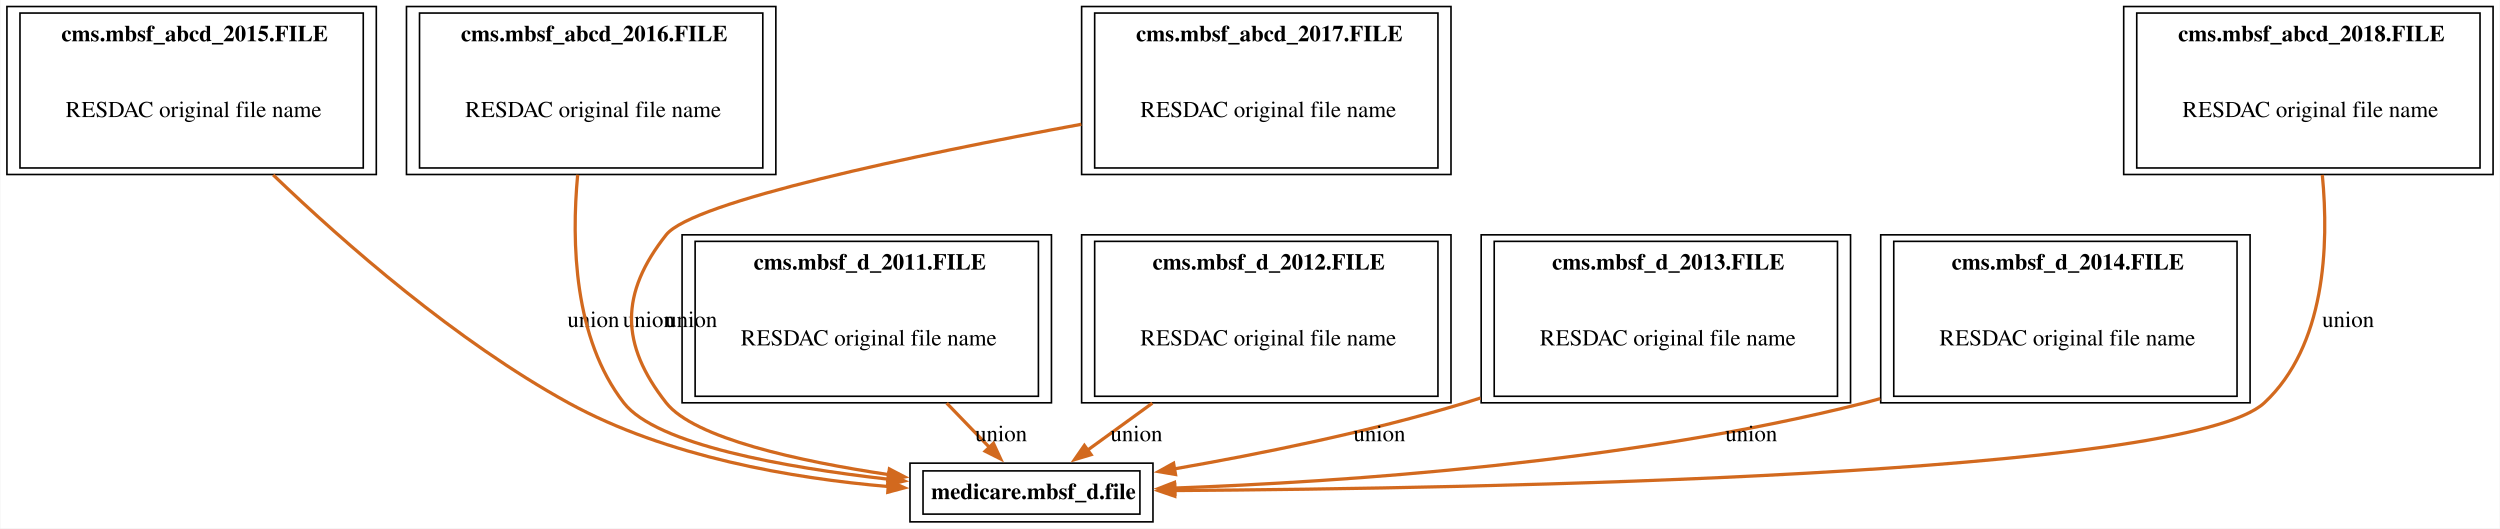
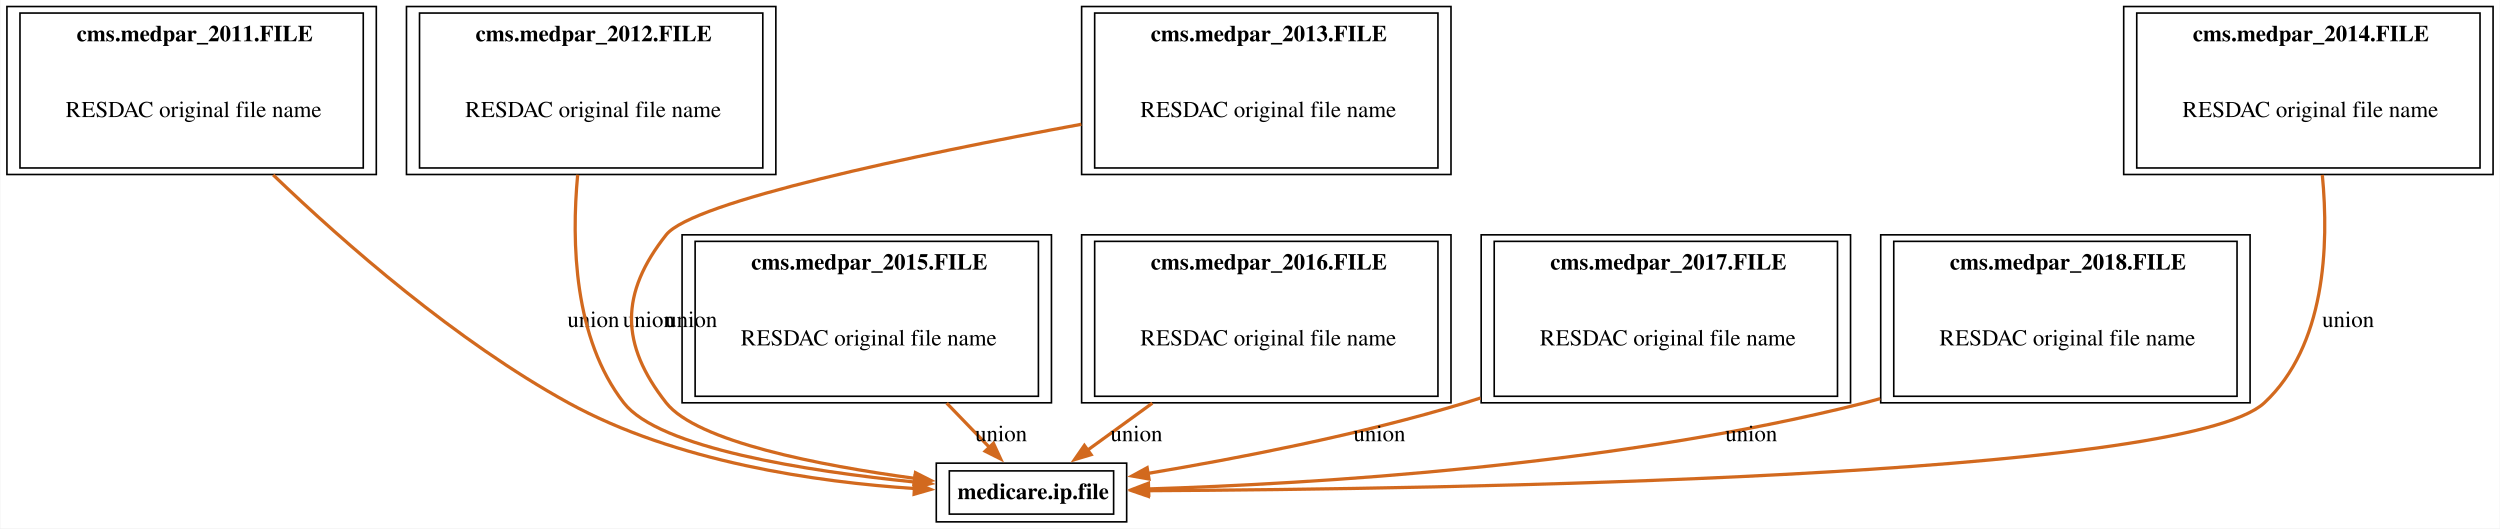
<svg xmlns="http://www.w3.org/2000/svg" xmlns:xlink="http://www.w3.org/1999/xlink" width="1533pt" height="324pt" viewBox="0.00 0.00 1532.50 324.00">
  <g id="graph0" class="graph" transform="scale(1 1) rotate(0) translate(4 320)">
    <polygon fill="white" stroke="none" points="-4,4 -4,-320 1528.5,-320 1528.5,4 -4,4" />
    <g id="node1" class="node">
      <g id="a_node1">
-         <a xlink:href="../medicare.mbsf_d/file.html" xlink:title="&lt;TABLE&gt;" target="_blank">
-           <polygon fill="none" stroke="black" points="702.75,-36 553.75,-36 553.75,0 702.75,0 702.75,-36" />
-           <text text-anchor="start" x="566.75" y="-13.95" font-family="Times,serif" font-weight="bold" font-size="14.00">medicare.mbsf_d.file</text>
-           <polygon fill="none" stroke="black" points="561.75,-4.75 561.75,-31.25 694.75,-31.25 694.75,-4.75 561.75,-4.75" />
+         <a xlink:href="../medicare.ip/file.html" xlink:title="&lt;TABLE&gt;" target="_blank">
+           <polygon fill="none" stroke="black" points="686.62,-36 569.88,-36 569.88,0 686.62,0 686.62,-36" />
+           <text text-anchor="start" x="582.88" y="-13.95" font-family="Times,serif" font-weight="bold" font-size="14.00">medicare.ip.file</text>
+           <polygon fill="none" stroke="black" points="577.88,-4.75 577.88,-31.25 678.62,-31.25 678.62,-4.75 577.88,-4.75" />
        </a>
      </g>
    </g>
    <g id="node2" class="node">
      <g id="a_node2">
-         <a xlink:href="../cms.mbsf_abcd_2015/FILE.html" xlink:title="&lt;TABLE&gt;" target="_blank">
+         <a xlink:href="../cms.medpar_2011/FILE.html" xlink:title="&lt;TABLE&gt;" target="_blank">
          <polygon fill="none" stroke="black" points="226.5,-316 0,-316 0,-213 226.5,-213 226.5,-316" />
-           <text text-anchor="start" x="33.38" y="-294.7" font-family="Times,serif" font-weight="bold" font-size="14.00">cms.mbsf_abcd_2015.FILE</text>
+           <text text-anchor="start" x="42.75" y="-294.7" font-family="Times,serif" font-weight="bold" font-size="14.00">cms.medpar_2011.FILE</text>
          <text text-anchor="start" x="36" y="-248.2" font-family="Times,serif" font-size="14.00">RESDAC original file name</text>
          <polygon fill="none" stroke="black" points="8,-217 8,-312 218.5,-312 218.5,-217 8,-217" />
        </a>
      </g>
    </g>
    <g id="edge5" class="edge">
-       <path fill="none" stroke="chocolate" stroke-width="2" d="M163.25,-212.75C207.47,-170.32 275.48,-110.84 344.25,-73 404.55,-39.82 481.73,-26.69 540.42,-21.65" />
-       <polygon fill="chocolate" stroke="chocolate" stroke-width="2" points="540.68,-25.14 550.38,-20.88 540.14,-18.16 540.68,-25.14" />
+       <path fill="none" stroke="chocolate" stroke-width="2" d="M163.25,-212.75C207.47,-170.32 275.48,-110.84 344.25,-73 410.31,-36.65 496.63,-24.37 556.7,-20.42" />
+       <polygon fill="chocolate" stroke="chocolate" stroke-width="2" points="556.67,-23.93 566.45,-19.86 556.27,-16.94 556.67,-23.93" />
      <text text-anchor="middle" x="359.62" y="-119.45" font-family="Times,serif" font-size="14.00">union</text>
    </g>
    <g id="node3" class="node">
      <g id="a_node3">
-         <a xlink:href="../cms.mbsf_abcd_2016/FILE.html" xlink:title="&lt;TABLE&gt;" target="_blank">
+         <a xlink:href="../cms.medpar_2012/FILE.html" xlink:title="&lt;TABLE&gt;" target="_blank">
          <polygon fill="none" stroke="black" points="471.5,-316 245,-316 245,-213 471.5,-213 471.5,-316" />
-           <text text-anchor="start" x="278.38" y="-294.7" font-family="Times,serif" font-weight="bold" font-size="14.00">cms.mbsf_abcd_2016.FILE</text>
+           <text text-anchor="start" x="287.38" y="-294.7" font-family="Times,serif" font-weight="bold" font-size="14.00">cms.medpar_2012.FILE</text>
          <text text-anchor="start" x="281" y="-248.2" font-family="Times,serif" font-size="14.00">RESDAC original file name</text>
          <polygon fill="none" stroke="black" points="253,-217 253,-312 463.5,-312 463.5,-217 253,-217" />
        </a>
      </g>
    </g>
    <g id="edge6" class="edge">
-       <path fill="none" stroke="chocolate" stroke-width="2" d="M349.98,-212.84C346.08,-171.05 347.69,-112.43 378.25,-73 398.14,-47.34 476.9,-33.37 540.77,-26.11" />
-       <polygon fill="chocolate" stroke="chocolate" stroke-width="2" points="540.75,-29.64 550.32,-25.08 540,-22.68 540.75,-29.64" />
+       <path fill="none" stroke="chocolate" stroke-width="2" d="M349.98,-212.84C346.08,-171.05 347.69,-112.43 378.25,-73 399.83,-45.16 490.7,-31.08 556.68,-24.41" />
+       <polygon fill="chocolate" stroke="chocolate" stroke-width="2" points="556.88,-27.9 566.5,-23.46 556.21,-20.94 556.88,-27.9" />
      <text text-anchor="middle" x="393.62" y="-119.45" font-family="Times,serif" font-size="14.00">union</text>
    </g>
    <g id="node4" class="node">
      <g id="a_node4">
-         <a xlink:href="../cms.mbsf_abcd_2017/FILE.html" xlink:title="&lt;TABLE&gt;" target="_blank">
+         <a xlink:href="../cms.medpar_2013/FILE.html" xlink:title="&lt;TABLE&gt;" target="_blank">
          <polygon fill="none" stroke="black" points="885.5,-316 659,-316 659,-213 885.5,-213 885.5,-316" />
-           <text text-anchor="start" x="692.38" y="-294.7" font-family="Times,serif" font-weight="bold" font-size="14.00">cms.mbsf_abcd_2017.FILE</text>
+           <text text-anchor="start" x="701.38" y="-294.7" font-family="Times,serif" font-weight="bold" font-size="14.00">cms.medpar_2013.FILE</text>
          <text text-anchor="start" x="695" y="-248.2" font-family="Times,serif" font-size="14.00">RESDAC original file name</text>
          <polygon fill="none" stroke="black" points="667,-217 667,-312 877.5,-312 877.5,-217 667,-217" />
        </a>
      </g>
    </g>
    <g id="edge7" class="edge">
-       <path fill="none" stroke="chocolate" stroke-width="2" d="M658.82,-243.8C556.74,-224.91 420.33,-196.35 404.25,-176 375.87,-140.08 375.93,-108.96 404.25,-73 421.39,-51.24 485.52,-37.22 540.79,-28.94" />
-       <polygon fill="chocolate" stroke="chocolate" stroke-width="2" points="541.12,-32.43 550.52,-27.54 540.13,-25.5 541.12,-32.43" />
+       <path fill="none" stroke="chocolate" stroke-width="2" d="M658.82,-243.8C556.74,-224.91 420.33,-196.35 404.25,-176 375.87,-140.08 375.93,-108.96 404.25,-73 423.06,-49.12 498.51,-34.56 556.7,-26.67" />
+       <polygon fill="chocolate" stroke="chocolate" stroke-width="2" points="557.11,-30.15 566.57,-25.38 556.2,-23.2 557.11,-30.15" />
      <text text-anchor="middle" x="419.62" y="-119.45" font-family="Times,serif" font-size="14.00">union</text>
    </g>
    <g id="node6" class="node">
      <g id="a_node6">
-         <a xlink:href="../cms.mbsf_d_2011/FILE.html" xlink:title="&lt;TABLE&gt;" target="_blank">
+         <a xlink:href="../cms.medpar_2015/FILE.html" xlink:title="&lt;TABLE&gt;" target="_blank">
          <polygon fill="none" stroke="black" points="640.5,-176 414,-176 414,-73 640.5,-73 640.5,-176" />
-           <text text-anchor="start" x="457.88" y="-154.7" font-family="Times,serif" font-weight="bold" font-size="14.00">cms.mbsf_d_2011.FILE</text>
+           <text text-anchor="start" x="456.38" y="-154.7" font-family="Times,serif" font-weight="bold" font-size="14.00">cms.medpar_2015.FILE</text>
          <text text-anchor="start" x="450" y="-108.2" font-family="Times,serif" font-size="14.00">RESDAC original file name</text>
          <polygon fill="none" stroke="black" points="422,-77 422,-172 632.5,-172 632.5,-77 422,-77" />
        </a>
      </g>
    </g>
    <g id="node7" class="node">
      <g id="a_node7">
-         <a xlink:href="../cms.mbsf_d_2012/FILE.html" xlink:title="&lt;TABLE&gt;" target="_blank">
+         <a xlink:href="../cms.medpar_2016/FILE.html" xlink:title="&lt;TABLE&gt;" target="_blank">
          <polygon fill="none" stroke="black" points="885.5,-176 659,-176 659,-73 885.5,-73 885.5,-176" />
-           <text text-anchor="start" x="702.5" y="-154.7" font-family="Times,serif" font-weight="bold" font-size="14.00">cms.mbsf_d_2012.FILE</text>
+           <text text-anchor="start" x="701.38" y="-154.7" font-family="Times,serif" font-weight="bold" font-size="14.00">cms.medpar_2016.FILE</text>
          <text text-anchor="start" x="695" y="-108.2" font-family="Times,serif" font-size="14.00">RESDAC original file name</text>
          <polygon fill="none" stroke="black" points="667,-77 667,-172 877.5,-172 877.5,-77 667,-77" />
        </a>
      </g>
    </g>
    <g id="node8" class="node">
      <g id="a_node8">
-         <a xlink:href="../cms.mbsf_d_2013/FILE.html" xlink:title="&lt;TABLE&gt;" target="_blank">
+         <a xlink:href="../cms.medpar_2017/FILE.html" xlink:title="&lt;TABLE&gt;" target="_blank">
          <polygon fill="none" stroke="black" points="1130.5,-176 904,-176 904,-73 1130.5,-73 1130.5,-176" />
-           <text text-anchor="start" x="947.5" y="-154.7" font-family="Times,serif" font-weight="bold" font-size="14.00">cms.mbsf_d_2013.FILE</text>
+           <text text-anchor="start" x="946.38" y="-154.7" font-family="Times,serif" font-weight="bold" font-size="14.00">cms.medpar_2017.FILE</text>
          <text text-anchor="start" x="940" y="-108.2" font-family="Times,serif" font-size="14.00">RESDAC original file name</text>
          <polygon fill="none" stroke="black" points="912,-77 912,-172 1122.5,-172 1122.5,-77 912,-77" />
        </a>
      </g>
    </g>
    <g id="node9" class="node">
      <g id="a_node9">
-         <a xlink:href="../cms.mbsf_d_2014/FILE.html" xlink:title="&lt;TABLE&gt;" target="_blank">
+         <a xlink:href="../cms.medpar_2018/FILE.html" xlink:title="&lt;TABLE&gt;" target="_blank">
          <polygon fill="none" stroke="black" points="1375.5,-176 1149,-176 1149,-73 1375.5,-73 1375.5,-176" />
-           <text text-anchor="start" x="1192.5" y="-154.7" font-family="Times,serif" font-weight="bold" font-size="14.00">cms.mbsf_d_2014.FILE</text>
+           <text text-anchor="start" x="1191.38" y="-154.7" font-family="Times,serif" font-weight="bold" font-size="14.00">cms.medpar_2018.FILE</text>
          <text text-anchor="start" x="1185" y="-108.2" font-family="Times,serif" font-size="14.00">RESDAC original file name</text>
          <polygon fill="none" stroke="black" points="1157,-77 1157,-172 1367.5,-172 1367.5,-77 1157,-77" />
        </a>
      </g>
    </g>
    <g id="node5" class="node">
      <g id="a_node5">
-         <a xlink:href="../cms.mbsf_abcd_2018/FILE.html" xlink:title="&lt;TABLE&gt;" target="_blank">
+         <a xlink:href="../cms.medpar_2014/FILE.html" xlink:title="&lt;TABLE&gt;" target="_blank">
          <polygon fill="none" stroke="black" points="1524.5,-316 1298,-316 1298,-213 1524.5,-213 1524.5,-316" />
-           <text text-anchor="start" x="1331.38" y="-294.7" font-family="Times,serif" font-weight="bold" font-size="14.00">cms.mbsf_abcd_2018.FILE</text>
+           <text text-anchor="start" x="1340.38" y="-294.7" font-family="Times,serif" font-weight="bold" font-size="14.00">cms.medpar_2014.FILE</text>
          <text text-anchor="start" x="1334" y="-248.2" font-family="Times,serif" font-size="14.00">RESDAC original file name</text>
          <polygon fill="none" stroke="black" points="1306,-217 1306,-312 1516.5,-312 1516.5,-217 1306,-217" />
        </a>
      </g>
    </g>
    <g id="edge8" class="edge">
-       <path fill="none" stroke="chocolate" stroke-width="2" d="M1419.8,-212.73C1423.97,-169.1 1421.62,-107.86 1384.25,-73 1336.3,-28.27 904.73,-20.46 715.97,-19.19" />
-       <polygon fill="chocolate" stroke="chocolate" stroke-width="2" points="716.13,-15.69 706.11,-19.13 716.09,-22.69 716.13,-15.69" />
+       <path fill="none" stroke="chocolate" stroke-width="2" d="M1419.8,-212.73C1423.97,-169.1 1421.62,-107.86 1384.25,-73 1334.88,-26.95 878.76,-20.03 699.81,-19.1" />
+       <polygon fill="chocolate" stroke="chocolate" stroke-width="2" points="699.95,-15.6 689.93,-19.05 699.92,-22.6 699.95,-15.6" />
      <text text-anchor="middle" x="1435.62" y="-119.45" font-family="Times,serif" font-size="14.00">union</text>
    </g>
    <g id="edge9" class="edge">
      <path fill="none" stroke="chocolate" stroke-width="2" d="M576.27,-72.78C585.37,-63.36 594.54,-53.88 602.59,-45.55" />
      <polygon fill="chocolate" stroke="chocolate" stroke-width="2" points="604.91,-48.18 609.35,-38.56 599.88,-43.32 604.91,-48.18" />
      <text text-anchor="middle" x="609.62" y="-49.45" font-family="Times,serif" font-size="14.00">union</text>
    </g>
    <g id="edge10" class="edge">
      <path fill="none" stroke="chocolate" stroke-width="2" d="M702.36,-72.78C688.53,-62.75 674.6,-52.64 662.61,-43.94" />
      <polygon fill="chocolate" stroke="chocolate" stroke-width="2" points="664.8,-41.2 654.65,-38.16 660.69,-46.87 664.8,-41.2" />
      <text text-anchor="middle" x="692.62" y="-49.45" font-family="Times,serif" font-size="14.00">union</text>
    </g>
    <g id="edge11" class="edge">
-       <path fill="none" stroke="chocolate" stroke-width="2" d="M903.6,-75.95C900.46,-74.93 897.34,-73.94 894.25,-73 835.73,-55.22 768.17,-41.59 715.78,-32.47" />
-       <polygon fill="chocolate" stroke="chocolate" stroke-width="2" points="716.58,-29.05 706.13,-30.82 715.39,-35.95 716.58,-29.05" />
+       <path fill="none" stroke="chocolate" stroke-width="2" d="M903.6,-75.95C900.46,-74.93 897.34,-73.94 894.25,-73 829.45,-53.31 753.56,-38.71 699.47,-29.69" />
+       <polygon fill="chocolate" stroke="chocolate" stroke-width="2" points="700.32,-26.28 689.88,-28.12 699.18,-33.19 700.32,-26.28" />
      <text text-anchor="middle" x="841.62" y="-49.45" font-family="Times,serif" font-size="14.00">union</text>
    </g>
    <g id="edge12" class="edge">
-       <path fill="none" stroke="chocolate" stroke-width="2" d="M1148.71,-75.56C1145.54,-74.65 1142.38,-73.79 1139.25,-73 993.68,-36.23 818.65,-24.47 715.82,-20.72" />
-       <polygon fill="chocolate" stroke="chocolate" stroke-width="2" points="716.17,-17.23 706.05,-20.39 715.93,-24.23 716.17,-17.23" />
+       <path fill="none" stroke="chocolate" stroke-width="2" d="M1148.71,-75.56C1145.54,-74.65 1142.38,-73.79 1139.25,-73 985.91,-34.26 799.88,-23.28 699.98,-20.19" />
+       <polygon fill="chocolate" stroke="chocolate" stroke-width="2" points="700.17,-16.69 690.08,-19.91 699.97,-23.69 700.17,-16.69" />
      <text text-anchor="middle" x="1069.62" y="-49.45" font-family="Times,serif" font-size="14.00">union</text>
    </g>
  </g>
</svg>
